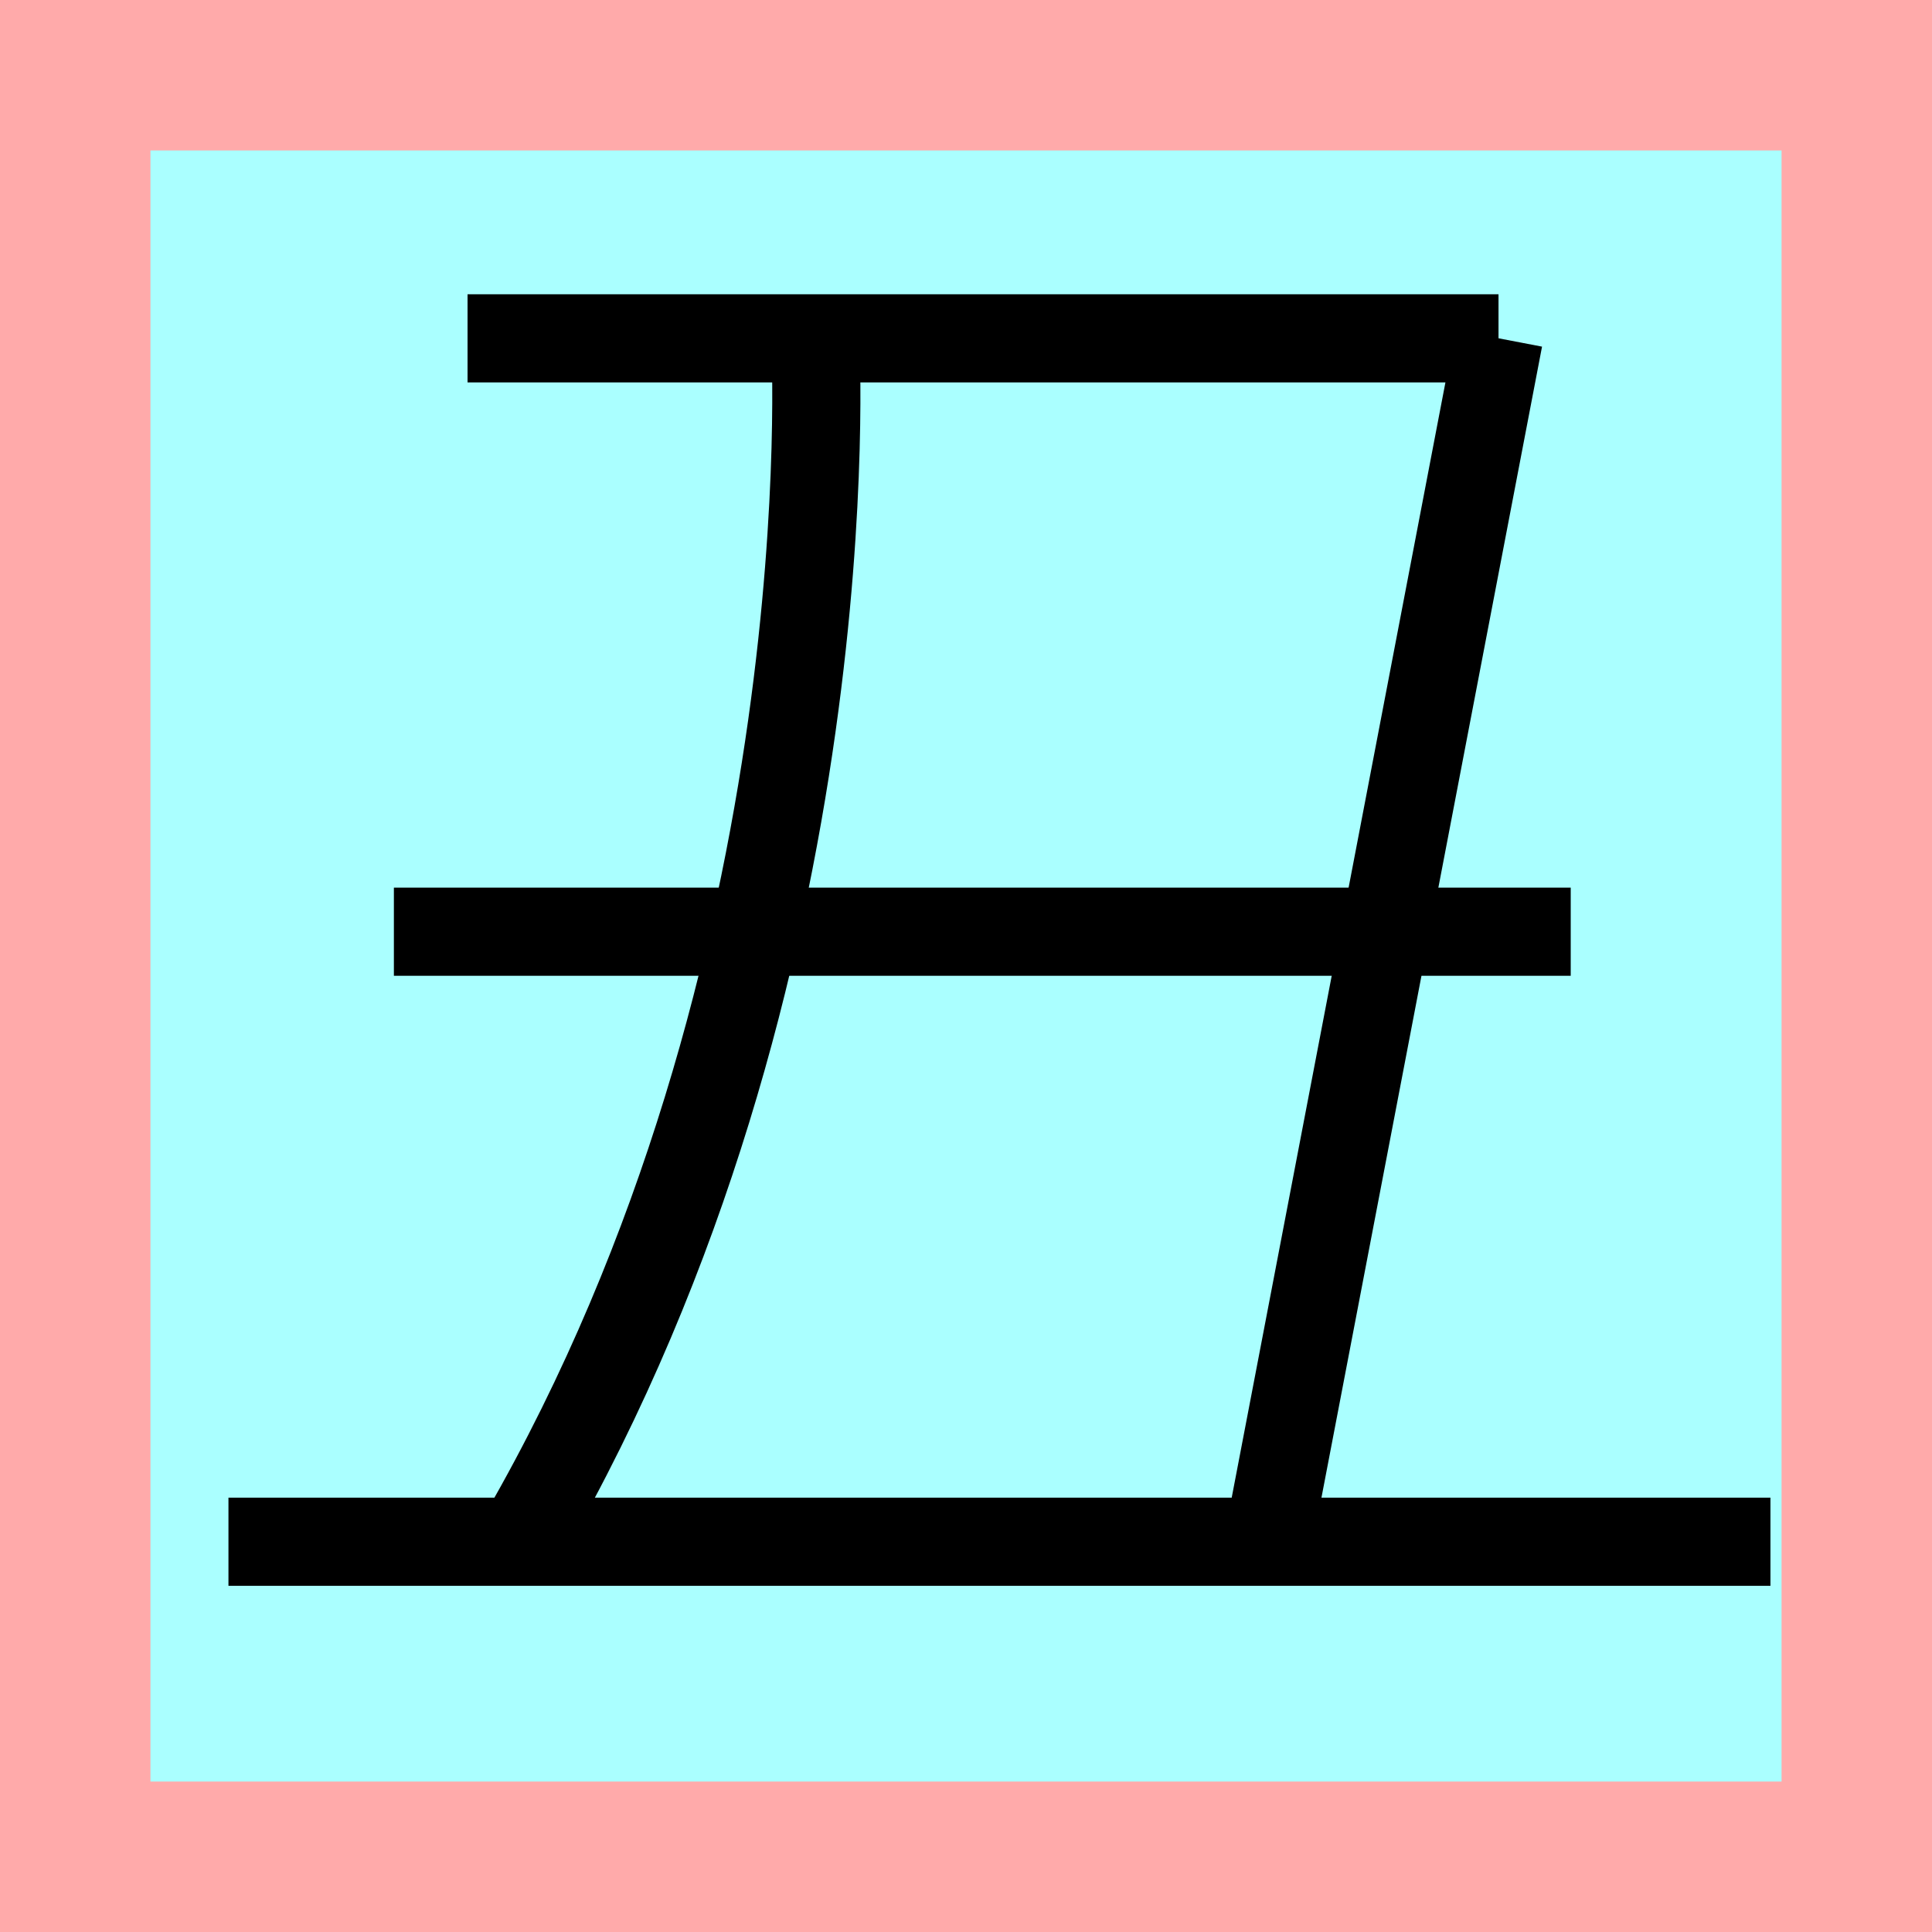
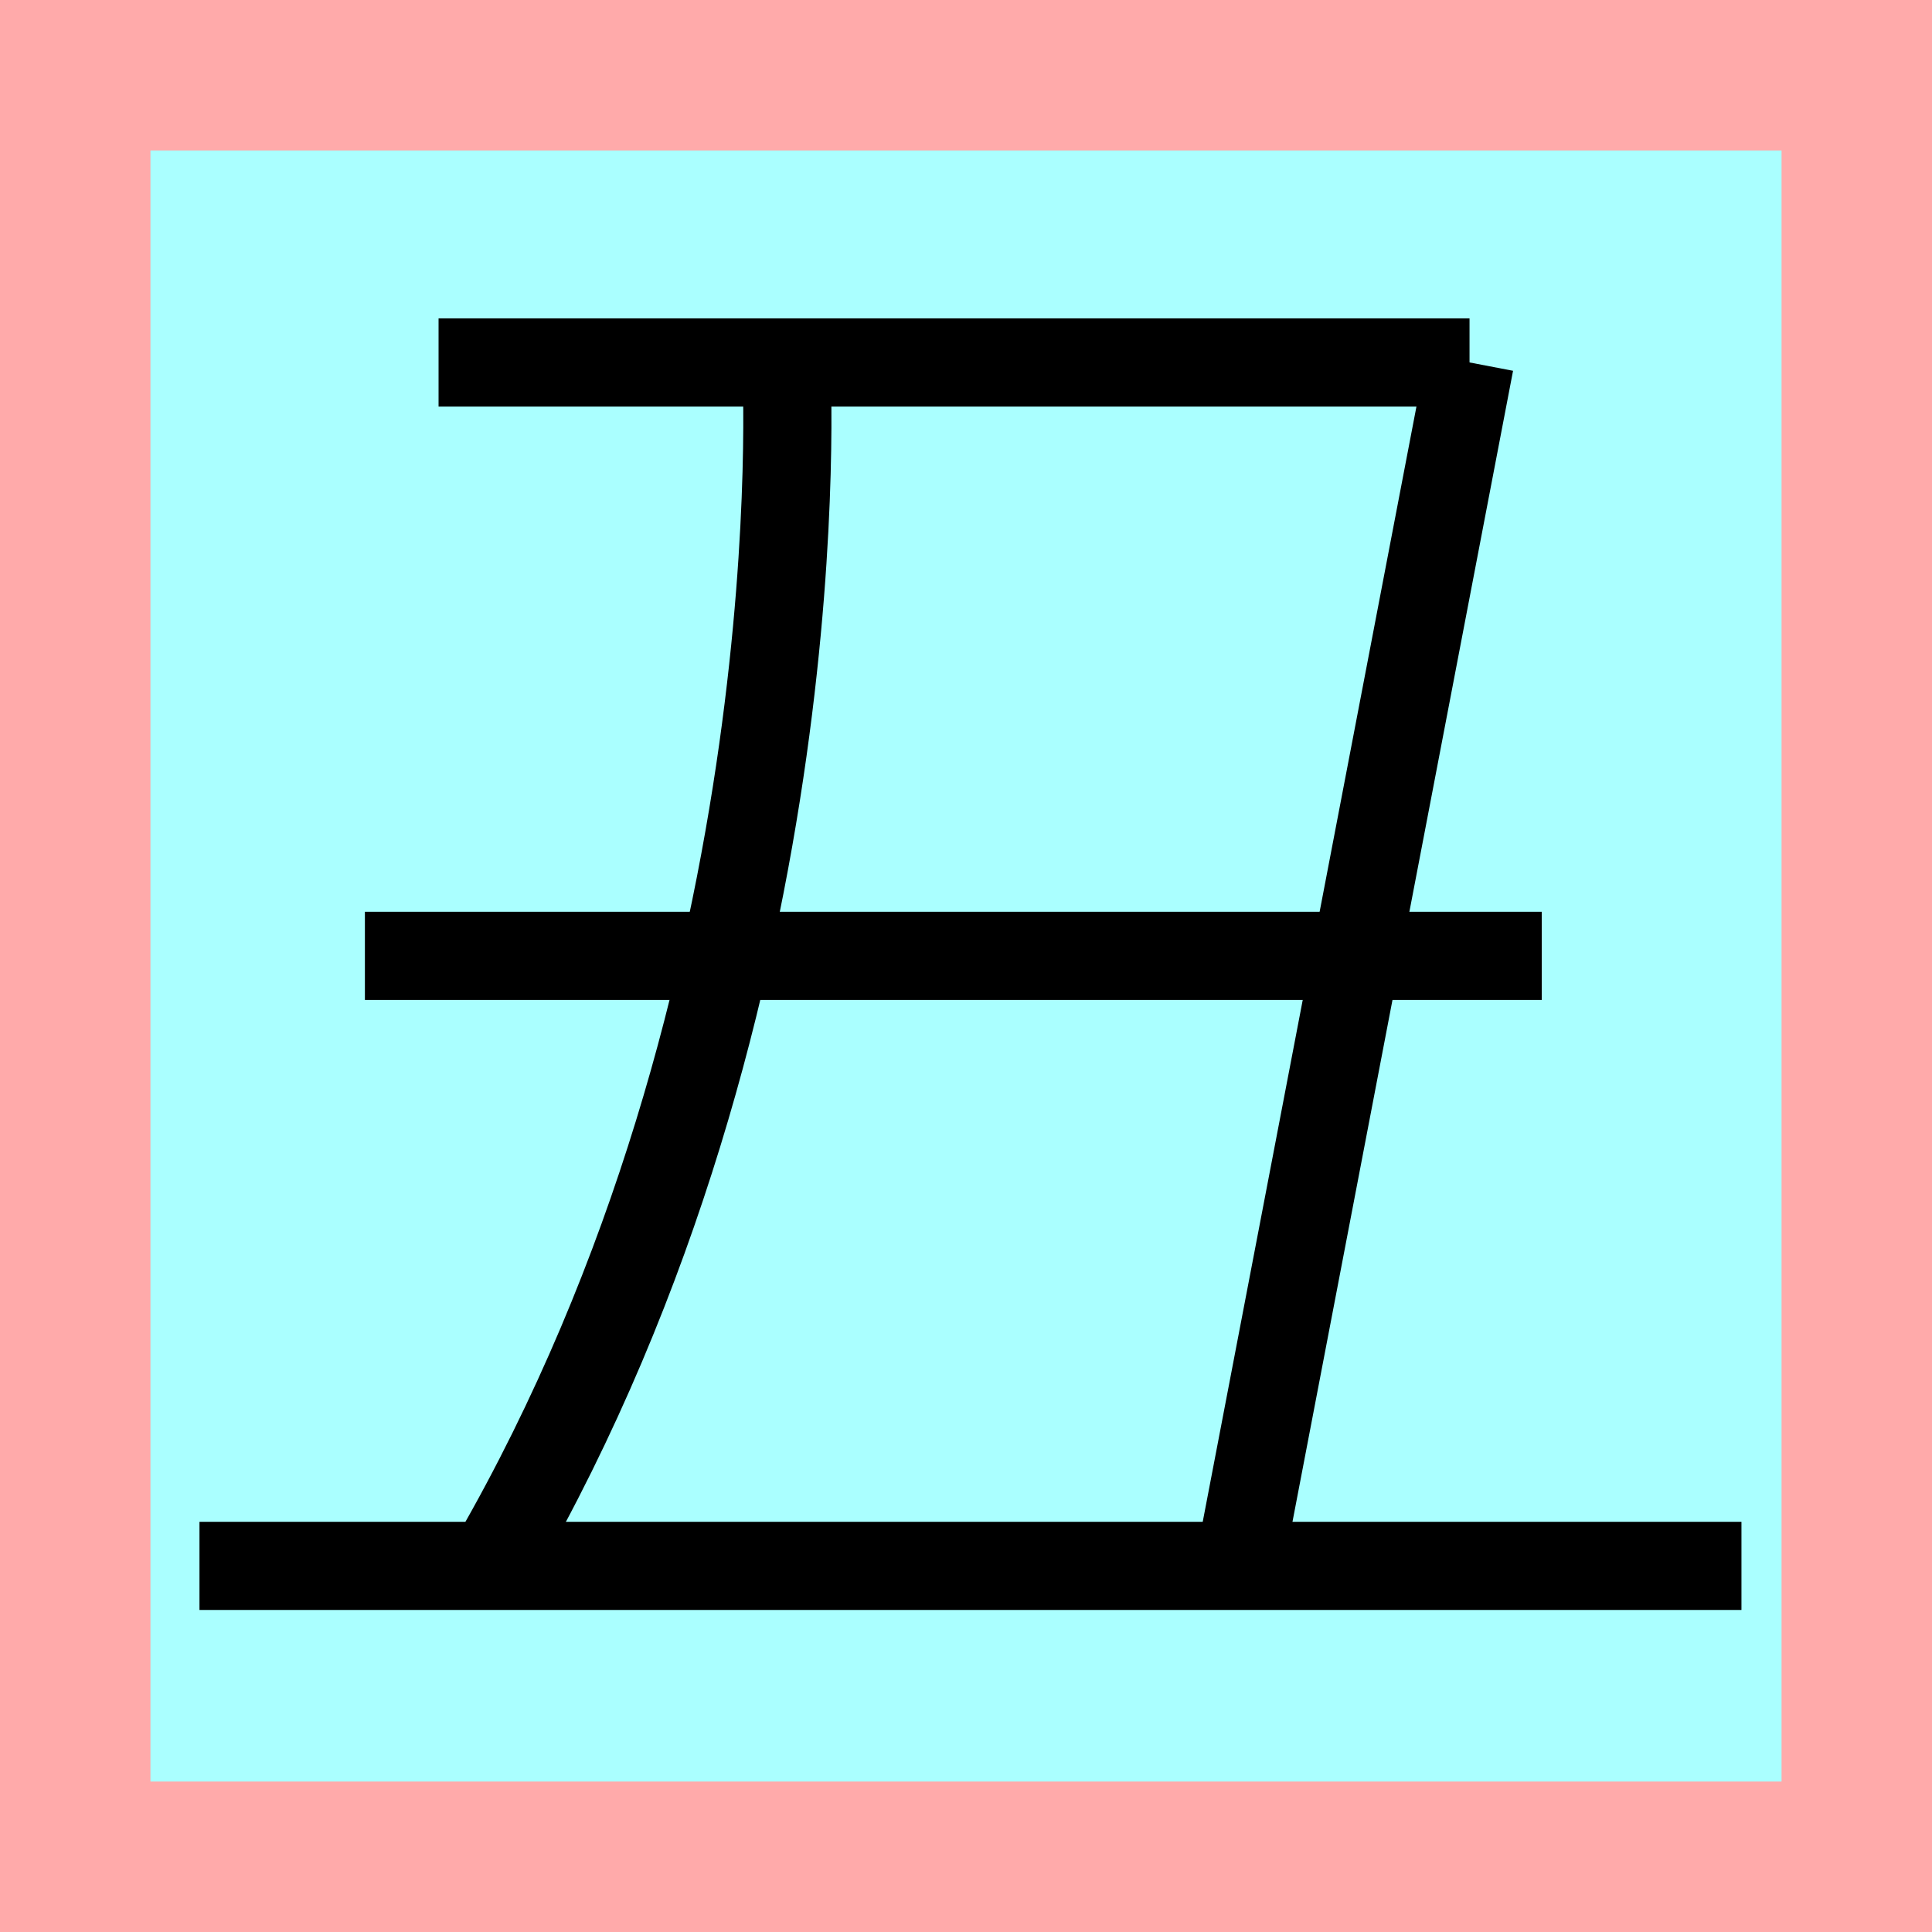
<svg xmlns="http://www.w3.org/2000/svg" width="32mm" height="32mm" version="1.1" viewBox="-4 -4 8 8">
  <path fill="#faa" d="m-4 -4 h8v8h-8" />
  <path fill="#aff" d="m-3.377 -3.377 h6.754 v6.754 h-6.754" />
-   <g fill="none" stroke="#000" stroke-width=".365">
+   <g fill="none" stroke="#000" stroke-width=".365" transform="translate(-.12 .1)">
    <path d="M-2.064-2.599h4.269" />
    <path d="M2.206-2.599l-0.958 4.999" />
    <path d="M-2.369-0.142h4.873" />
    <path d="M-0.624-2.584s0.142 2.599-1.205 4.937" />
    <path d="M-3.054 2.384h6.385" />
  </g>
</svg>
